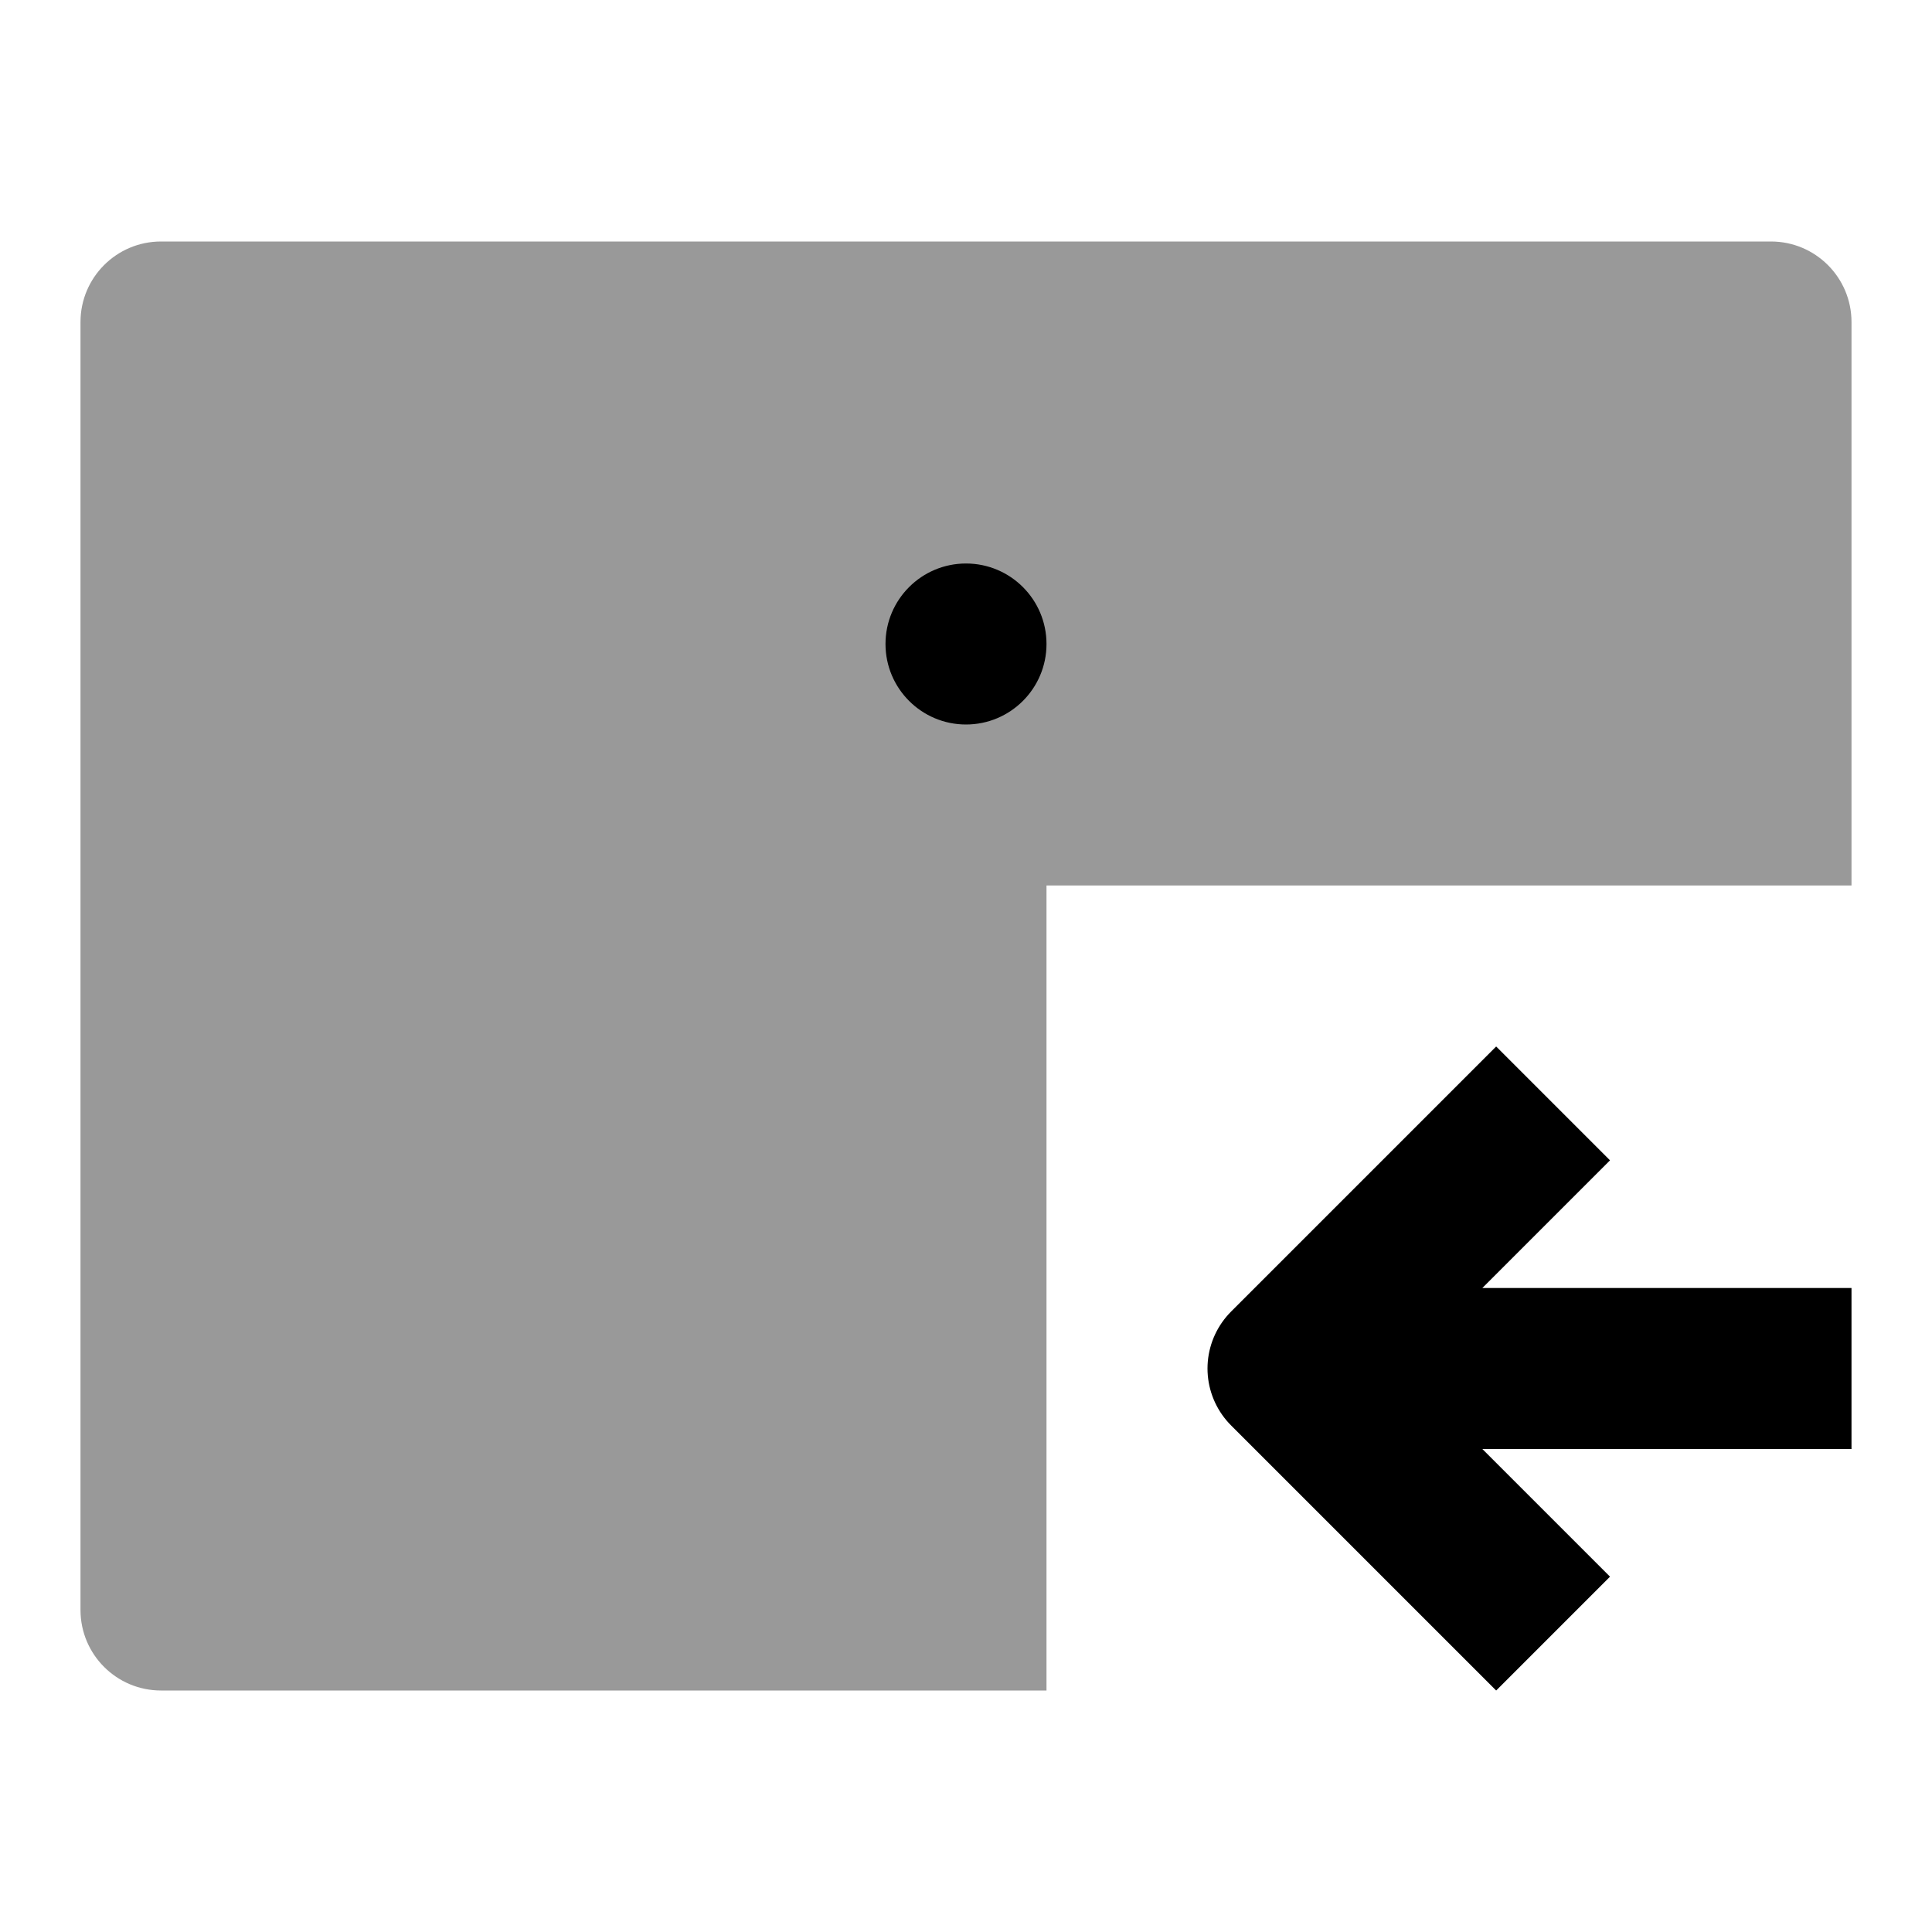
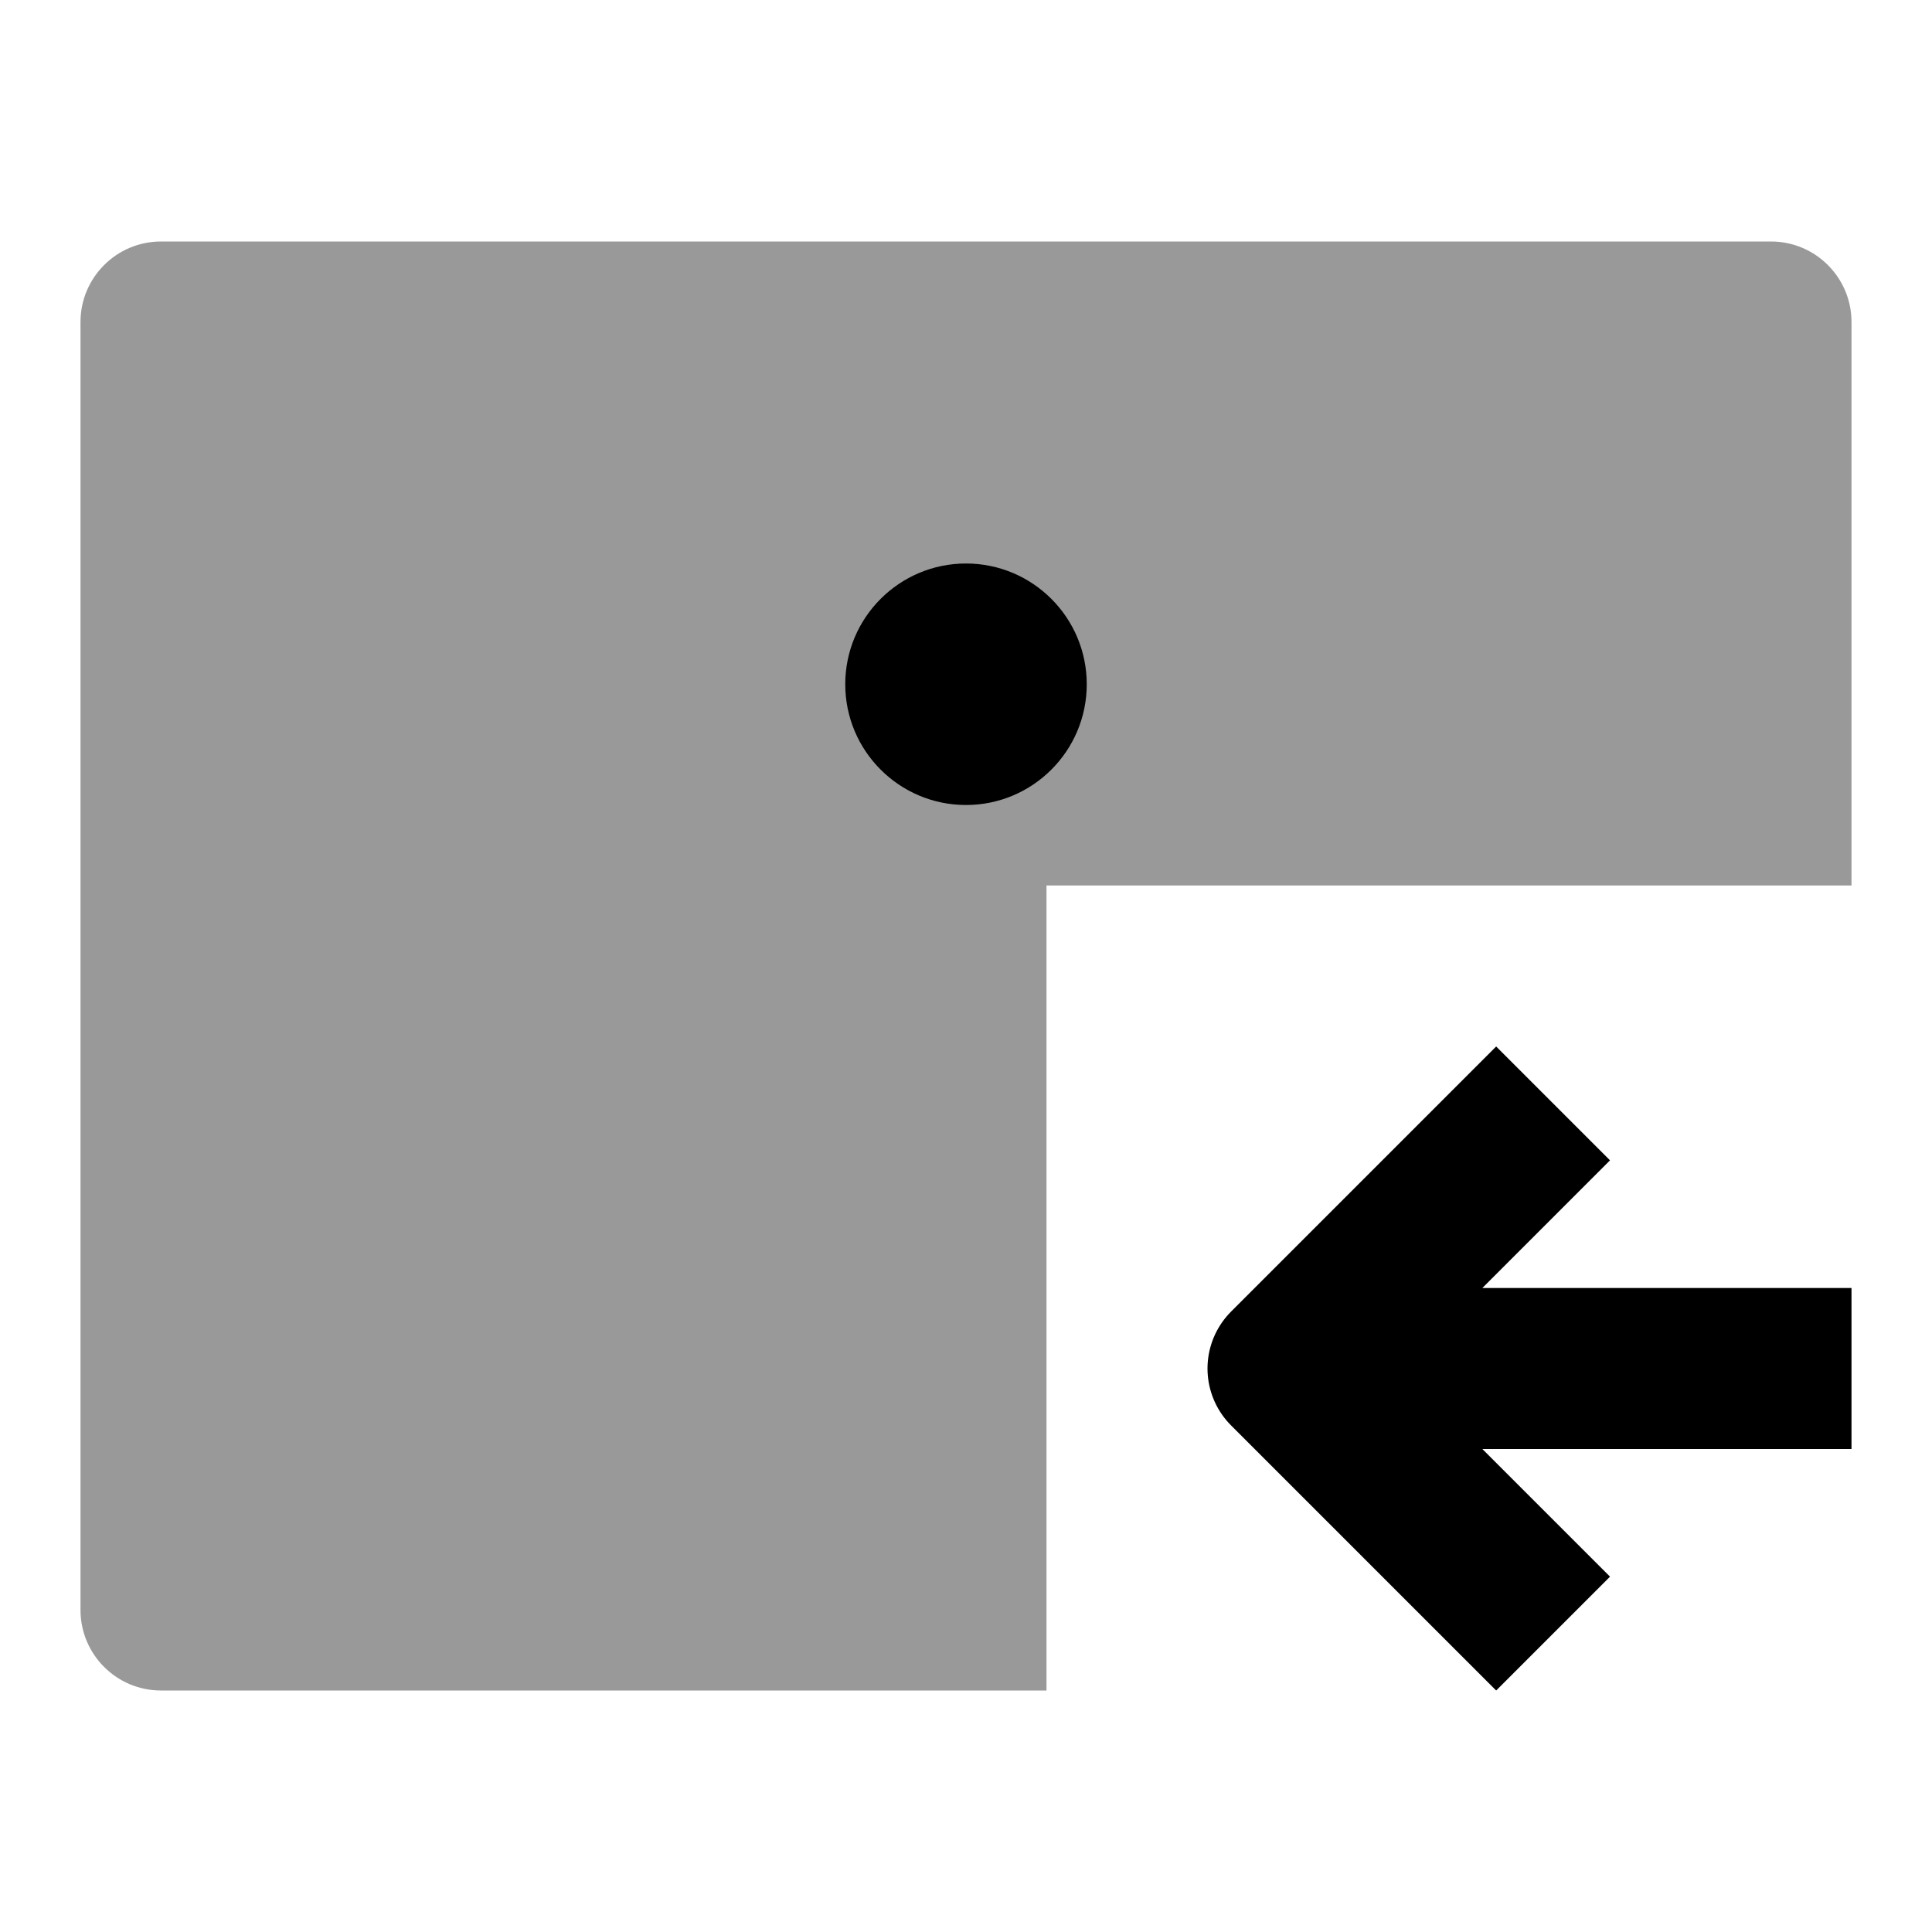
<svg xmlns="http://www.w3.org/2000/svg" width="24" height="24" viewBox="0 0 24 24" fill="none" stroke="currentColor" stroke-width="2" stroke-linecap="butt" stroke-linejoin="round">
  <path d="M2 3L22 3C22.552 3 23 3.448 23 4L23 11L13 11L13 21L2 21C1.448 21 1 20.552 1 20L1 4C1 3.448 1.448 3 2 3Z" fill="currentColor" fill-opacity="0.4" stroke="none" />
  <path d="M23 17L16 17M19.293 20.293L16 17L19.293 13.707" />
-   <path d="M13 8C13 8.552 12.552 9 12 9C11.448 9 11 8.552 11 8C11 7.448 11.448 7 12 7C12.552 7 13 7.448 13 8Z" fill="currentColor" stroke="none" />
+   <path d="M13.5 8.5C13.5 9.328 12.828 10 12 10C11.172 10 10.5 9.328 10.5 8.5C10.5 7.672 11.172 7 12 7C12.828 7 13.5 7.672 13.5 8.5Z" fill="currentColor" stroke="none" />
</svg>
